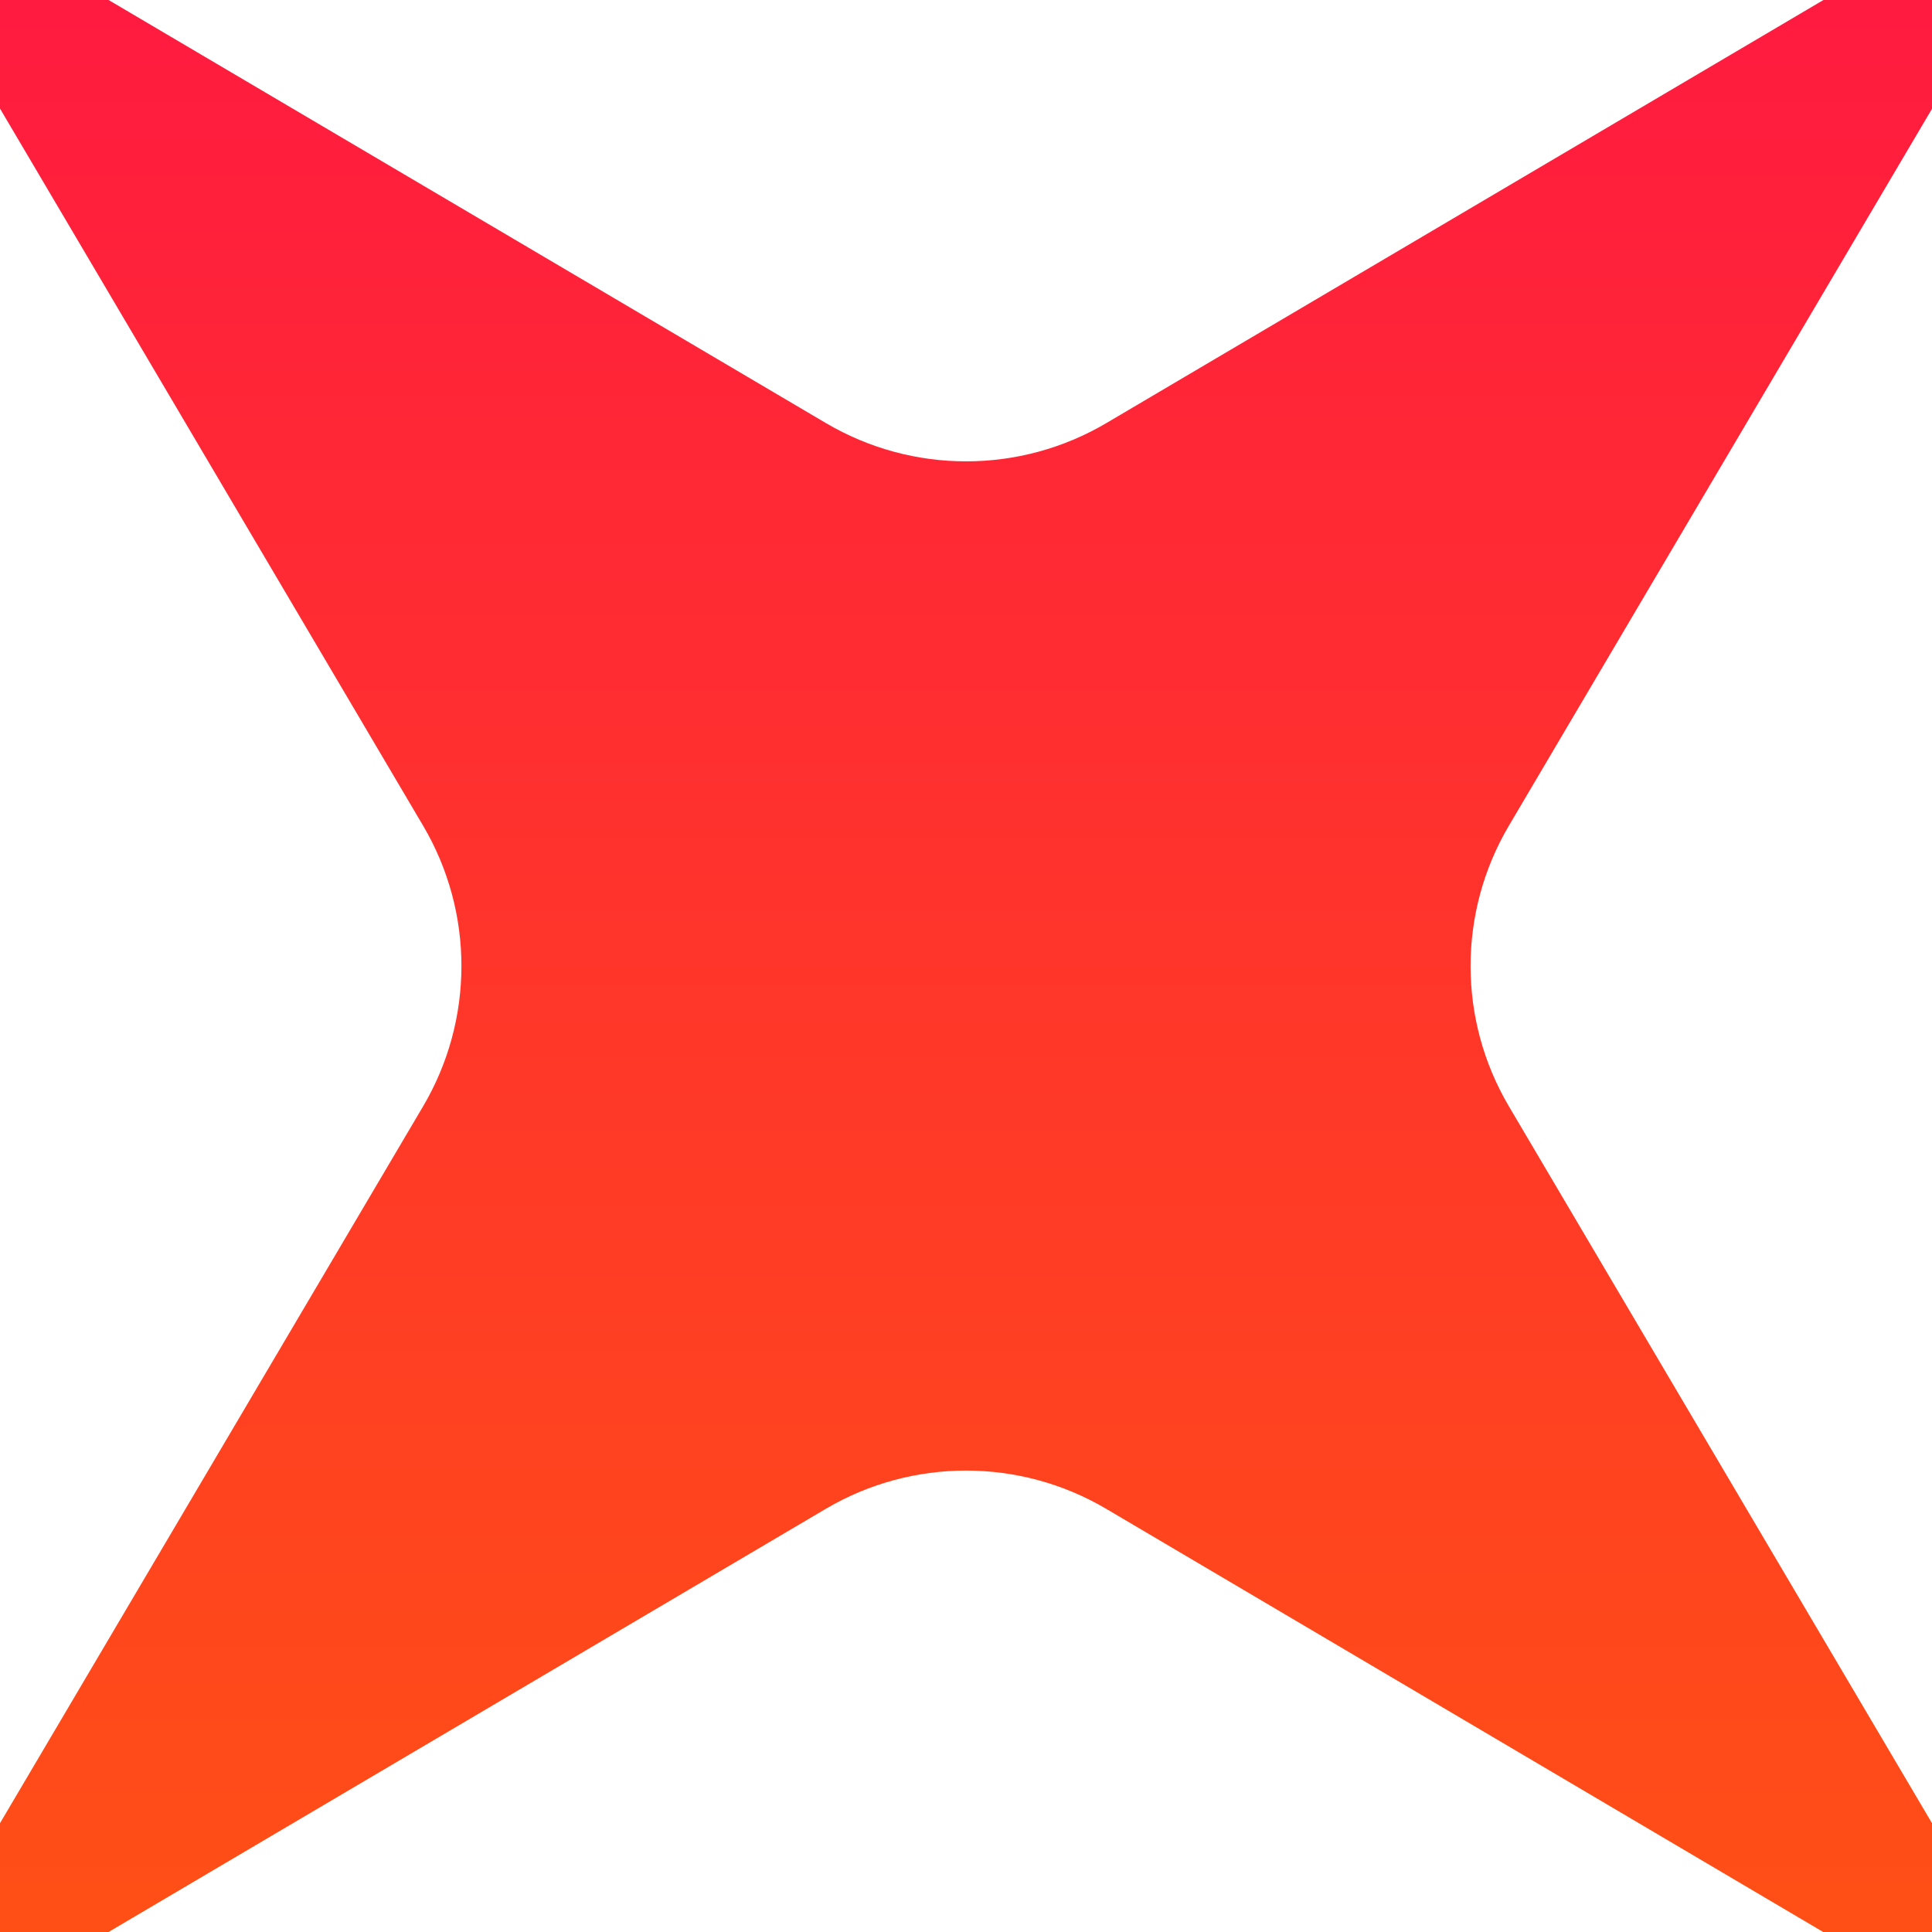
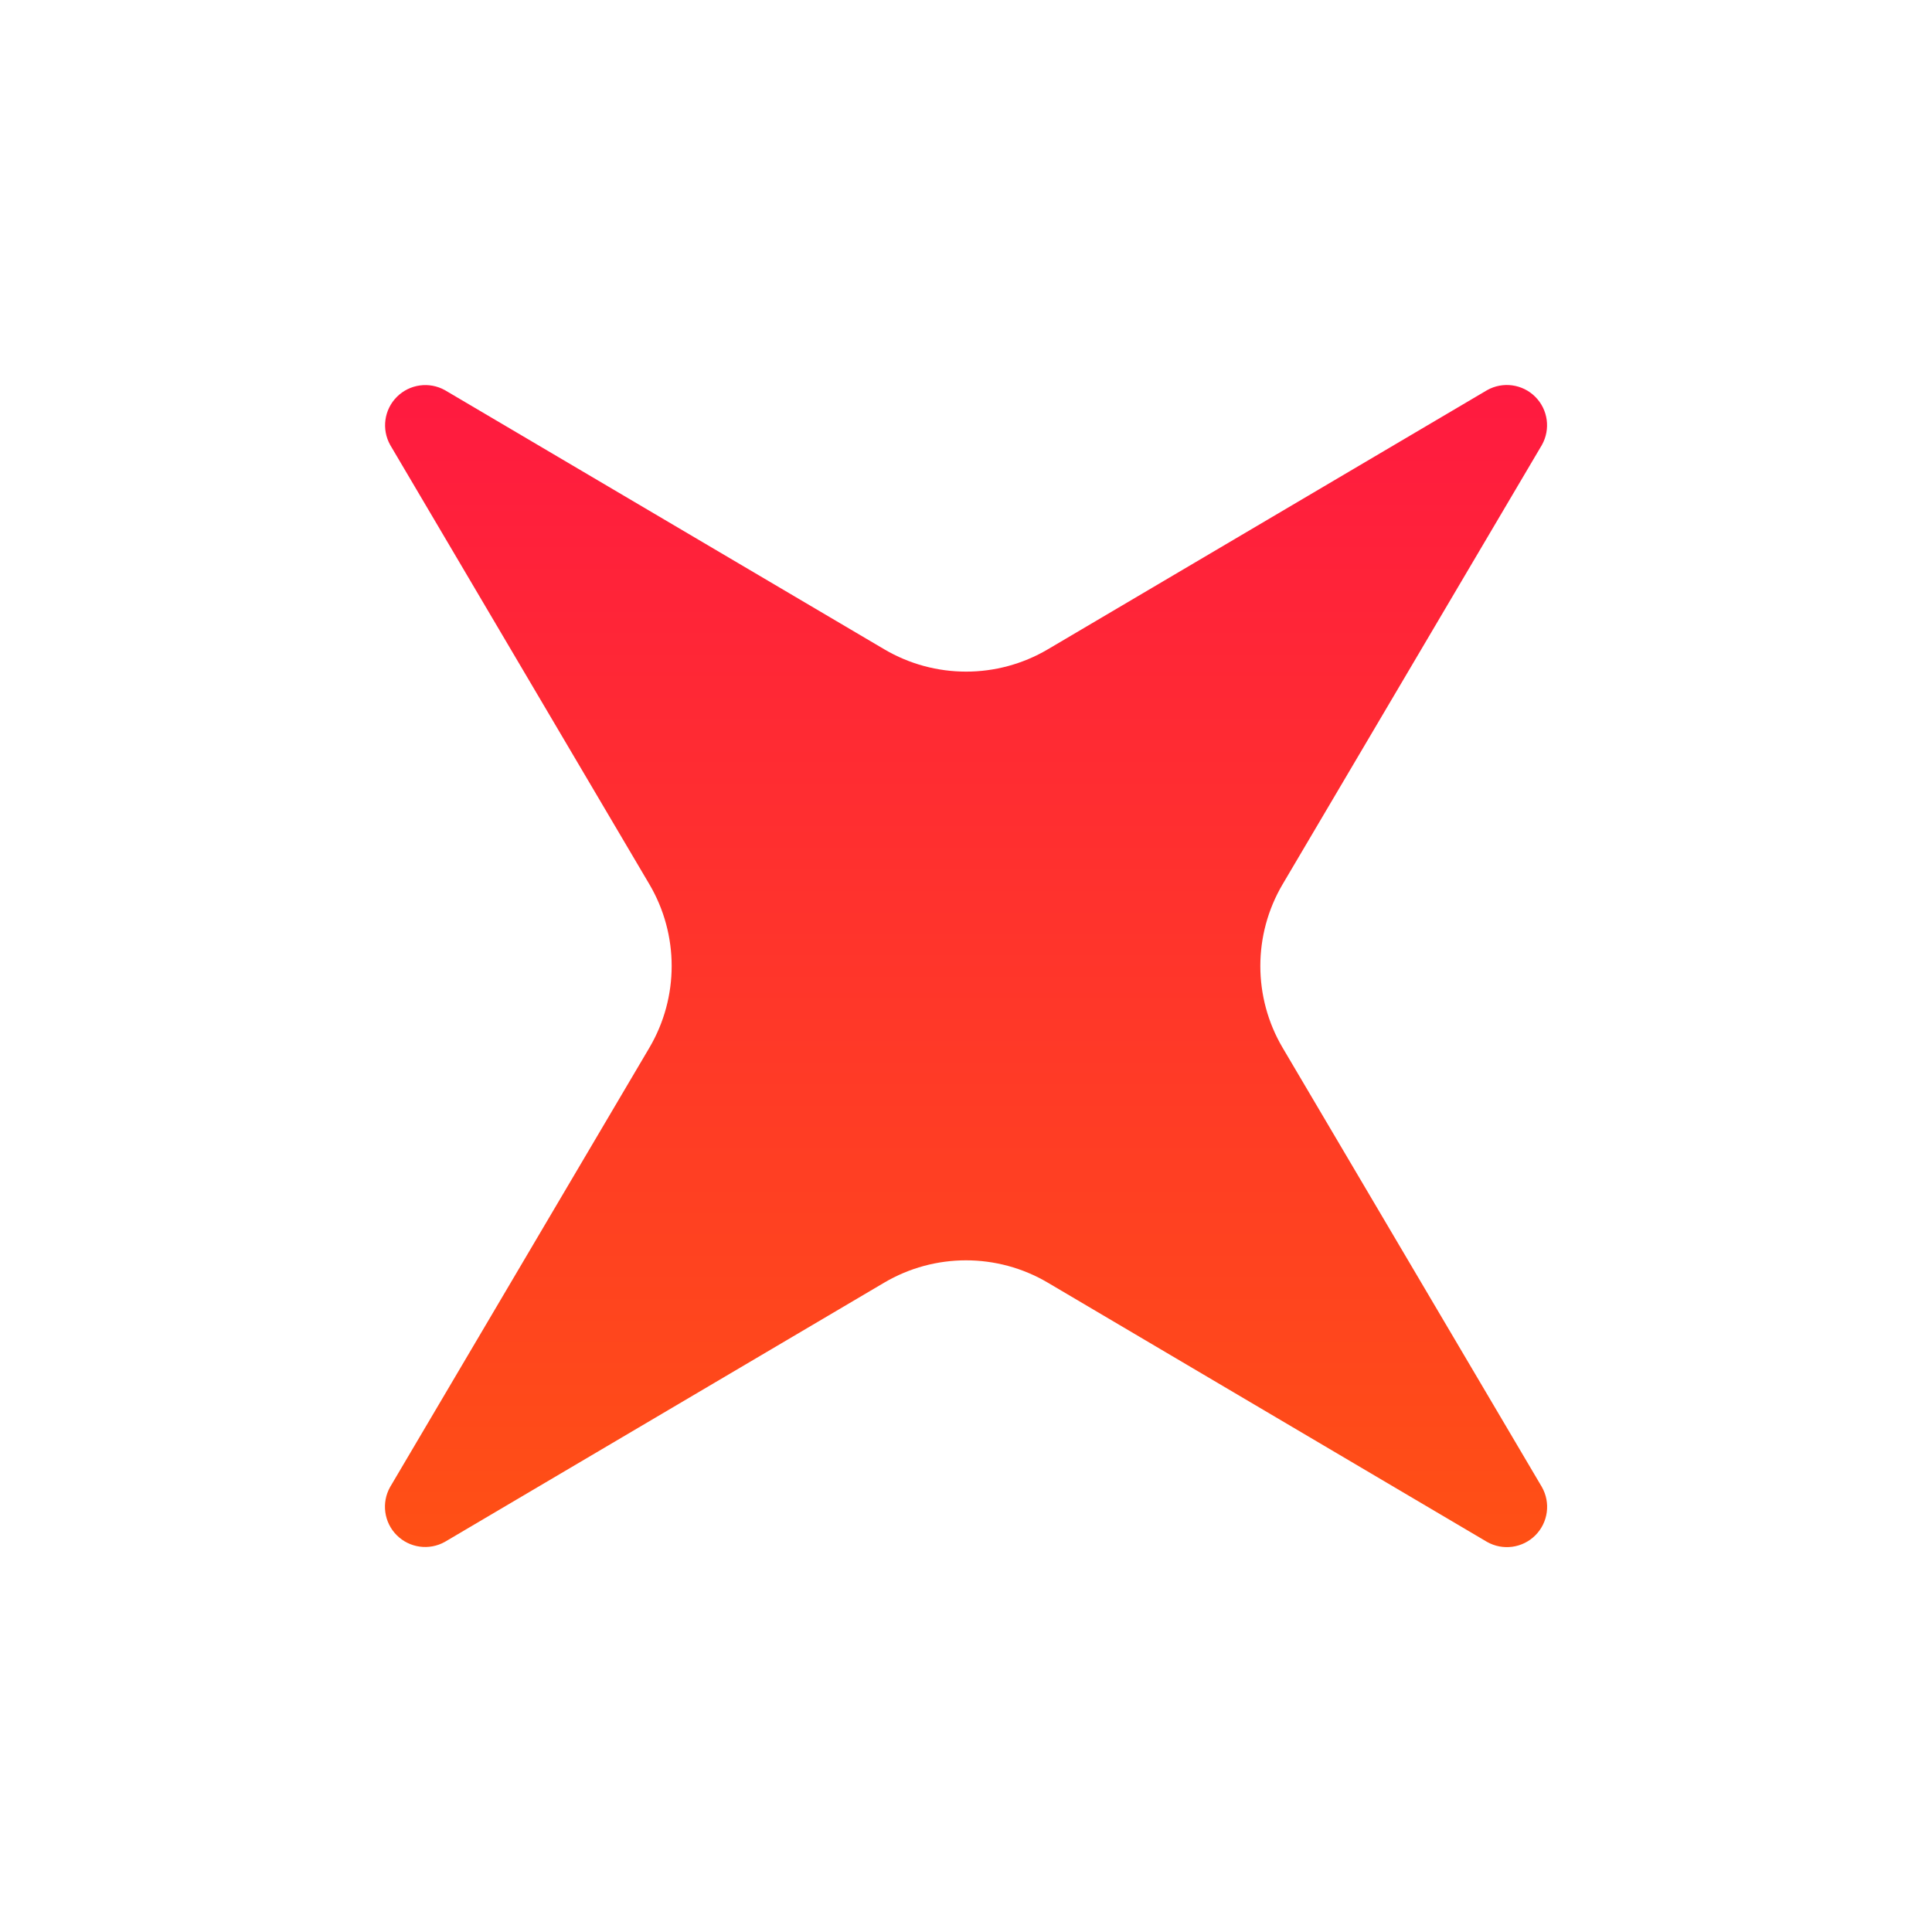
- <svg xmlns="http://www.w3.org/2000/svg" width="64" height="64" viewBox="5 5 14 14" fill="none">
+ <svg xmlns="http://www.w3.org/2000/svg" width="64" height="64" viewBox="0 0 24 24" fill="none">
  <path transform="rotate(45 12 12)" d="M9.937 15.5A2 2 0 0 0 8.5 14.063l-6.135-1.582a.5.5 0 0 1 0-.962L8.5 9.936A2 2 0 0 0 9.937 8.5l1.582-6.135a.5.5 0 0 1 .963 0L14.063 8.5A2 2 0 0 0 15.5 9.937l6.135 1.581a.5.5 0 0 1 0 .964L15.5 14.063a2 2 0 0 0-1.437 1.437l-1.582 6.135a.5.5 0 0 1-.963 0z" fill="url(#paint0_linear_icon)" />
  <defs>
    <linearGradient id="paint0_linear_icon" x1="2" y1="2" x2="22" y2="22" gradientUnits="userSpaceOnUse">
      <stop stop-color="#FF0055" />
      <stop offset="1" stop-color="#FF6A00" />
    </linearGradient>
  </defs>
</svg>
